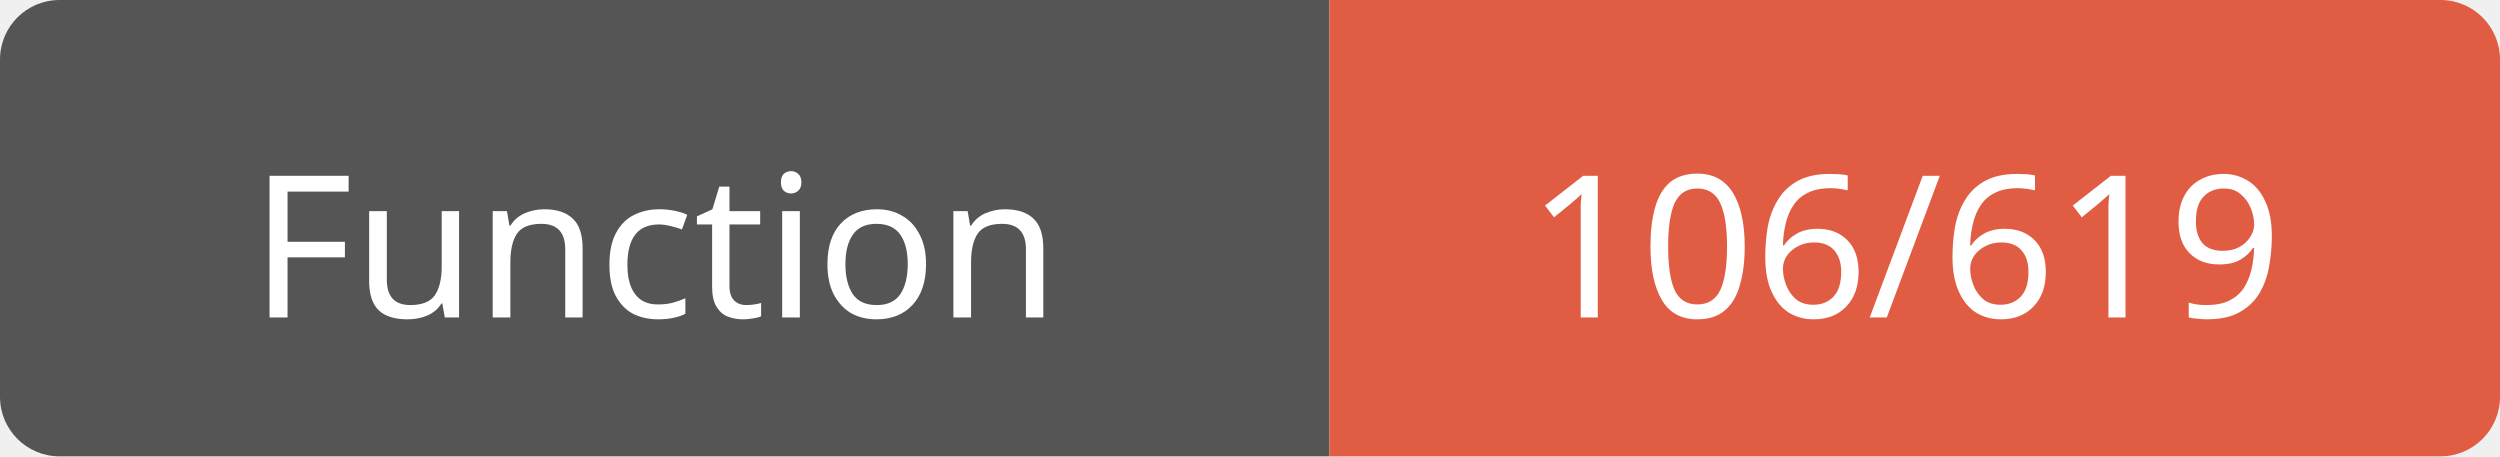
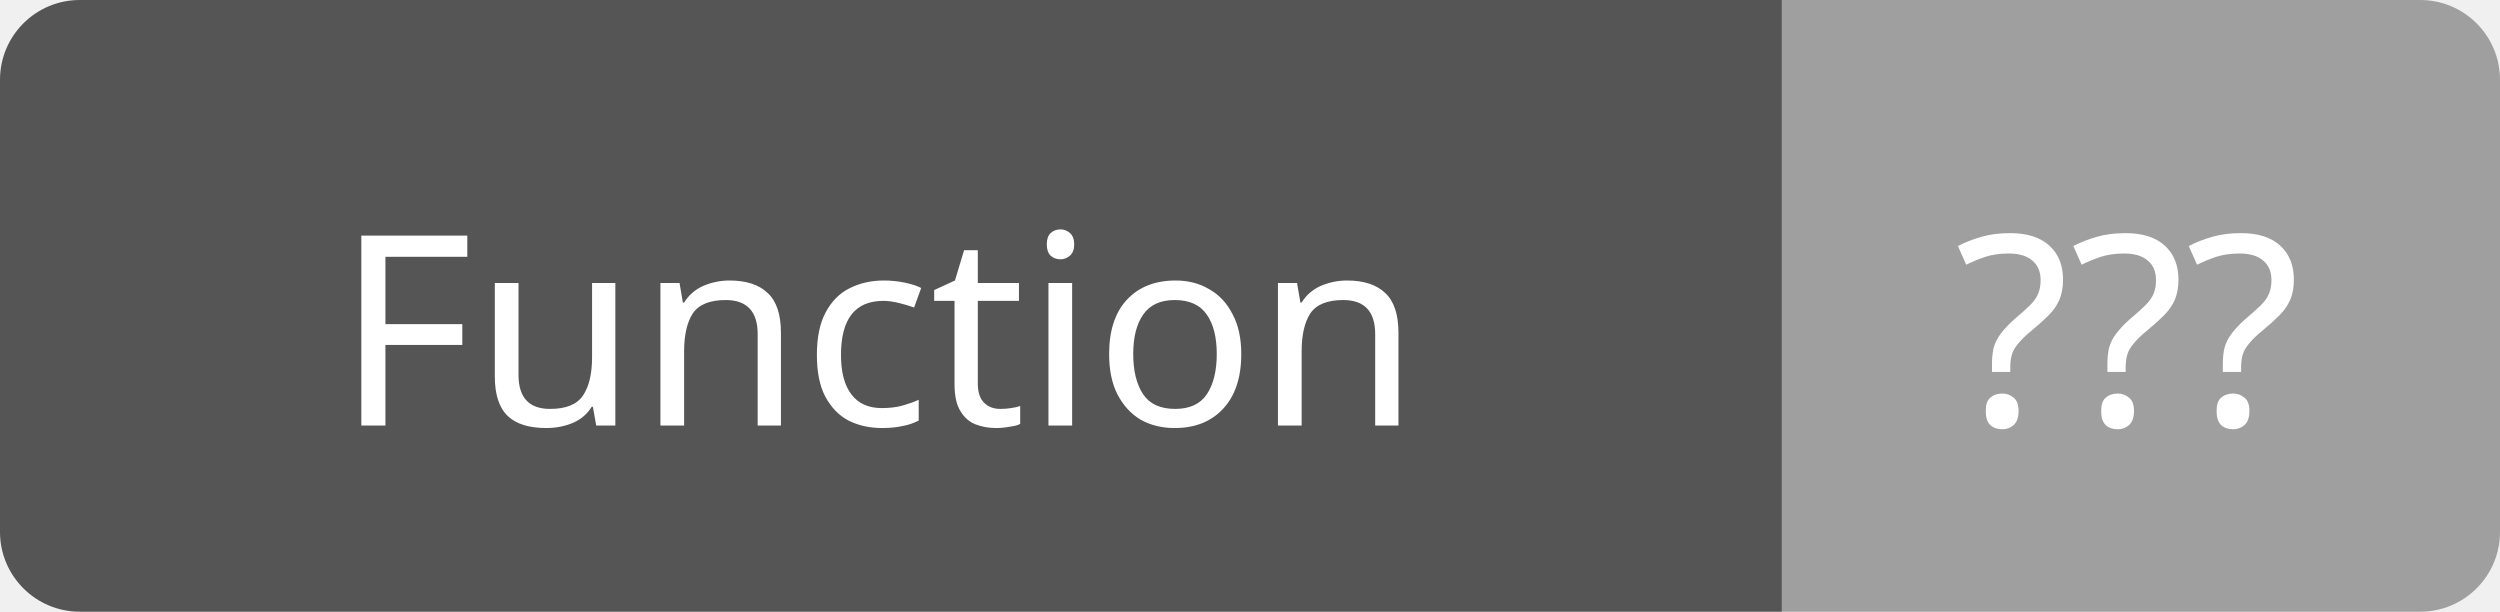
- <svg xmlns="http://www.w3.org/2000/svg" width="126" height="23">
+ <svg xmlns="http://www.w3.org/2000/svg" width="94" height="23">
  <path d="M3,0 h61 h3 v23 h-3 h-61 a3,3 0 0 1 -3,-3 v-17 a3,3 0 0 1 3,-3 z" fill="#555" />
-   <path d="M70,0 h53 a3,3 0 0 1 3,3 v17 a3,3 0 0 1 -3,3 h-53 h-3 v-23 h3 z" fill="#e05d44" />
+   <path d="M70,0 h21 a3,3 0 0 1 3,3 v17 a3,3 0 0 1 -3,3 h-21 h-3 v-23 h3 z" fill="#9f9f9f" />
  <text x="33" y="16" fill="#fff" font-family="Verdana" font-size="10" text-anchor="middle">Function</text>
-   <text x="96" y="16" fill="#fff" font-family="Verdana" font-size="10" text-anchor="middle">106/619</text>
+   <text x="80" y="16" fill="#fff" font-family="Verdana" font-size="10" text-anchor="middle">???</text>
</svg>
